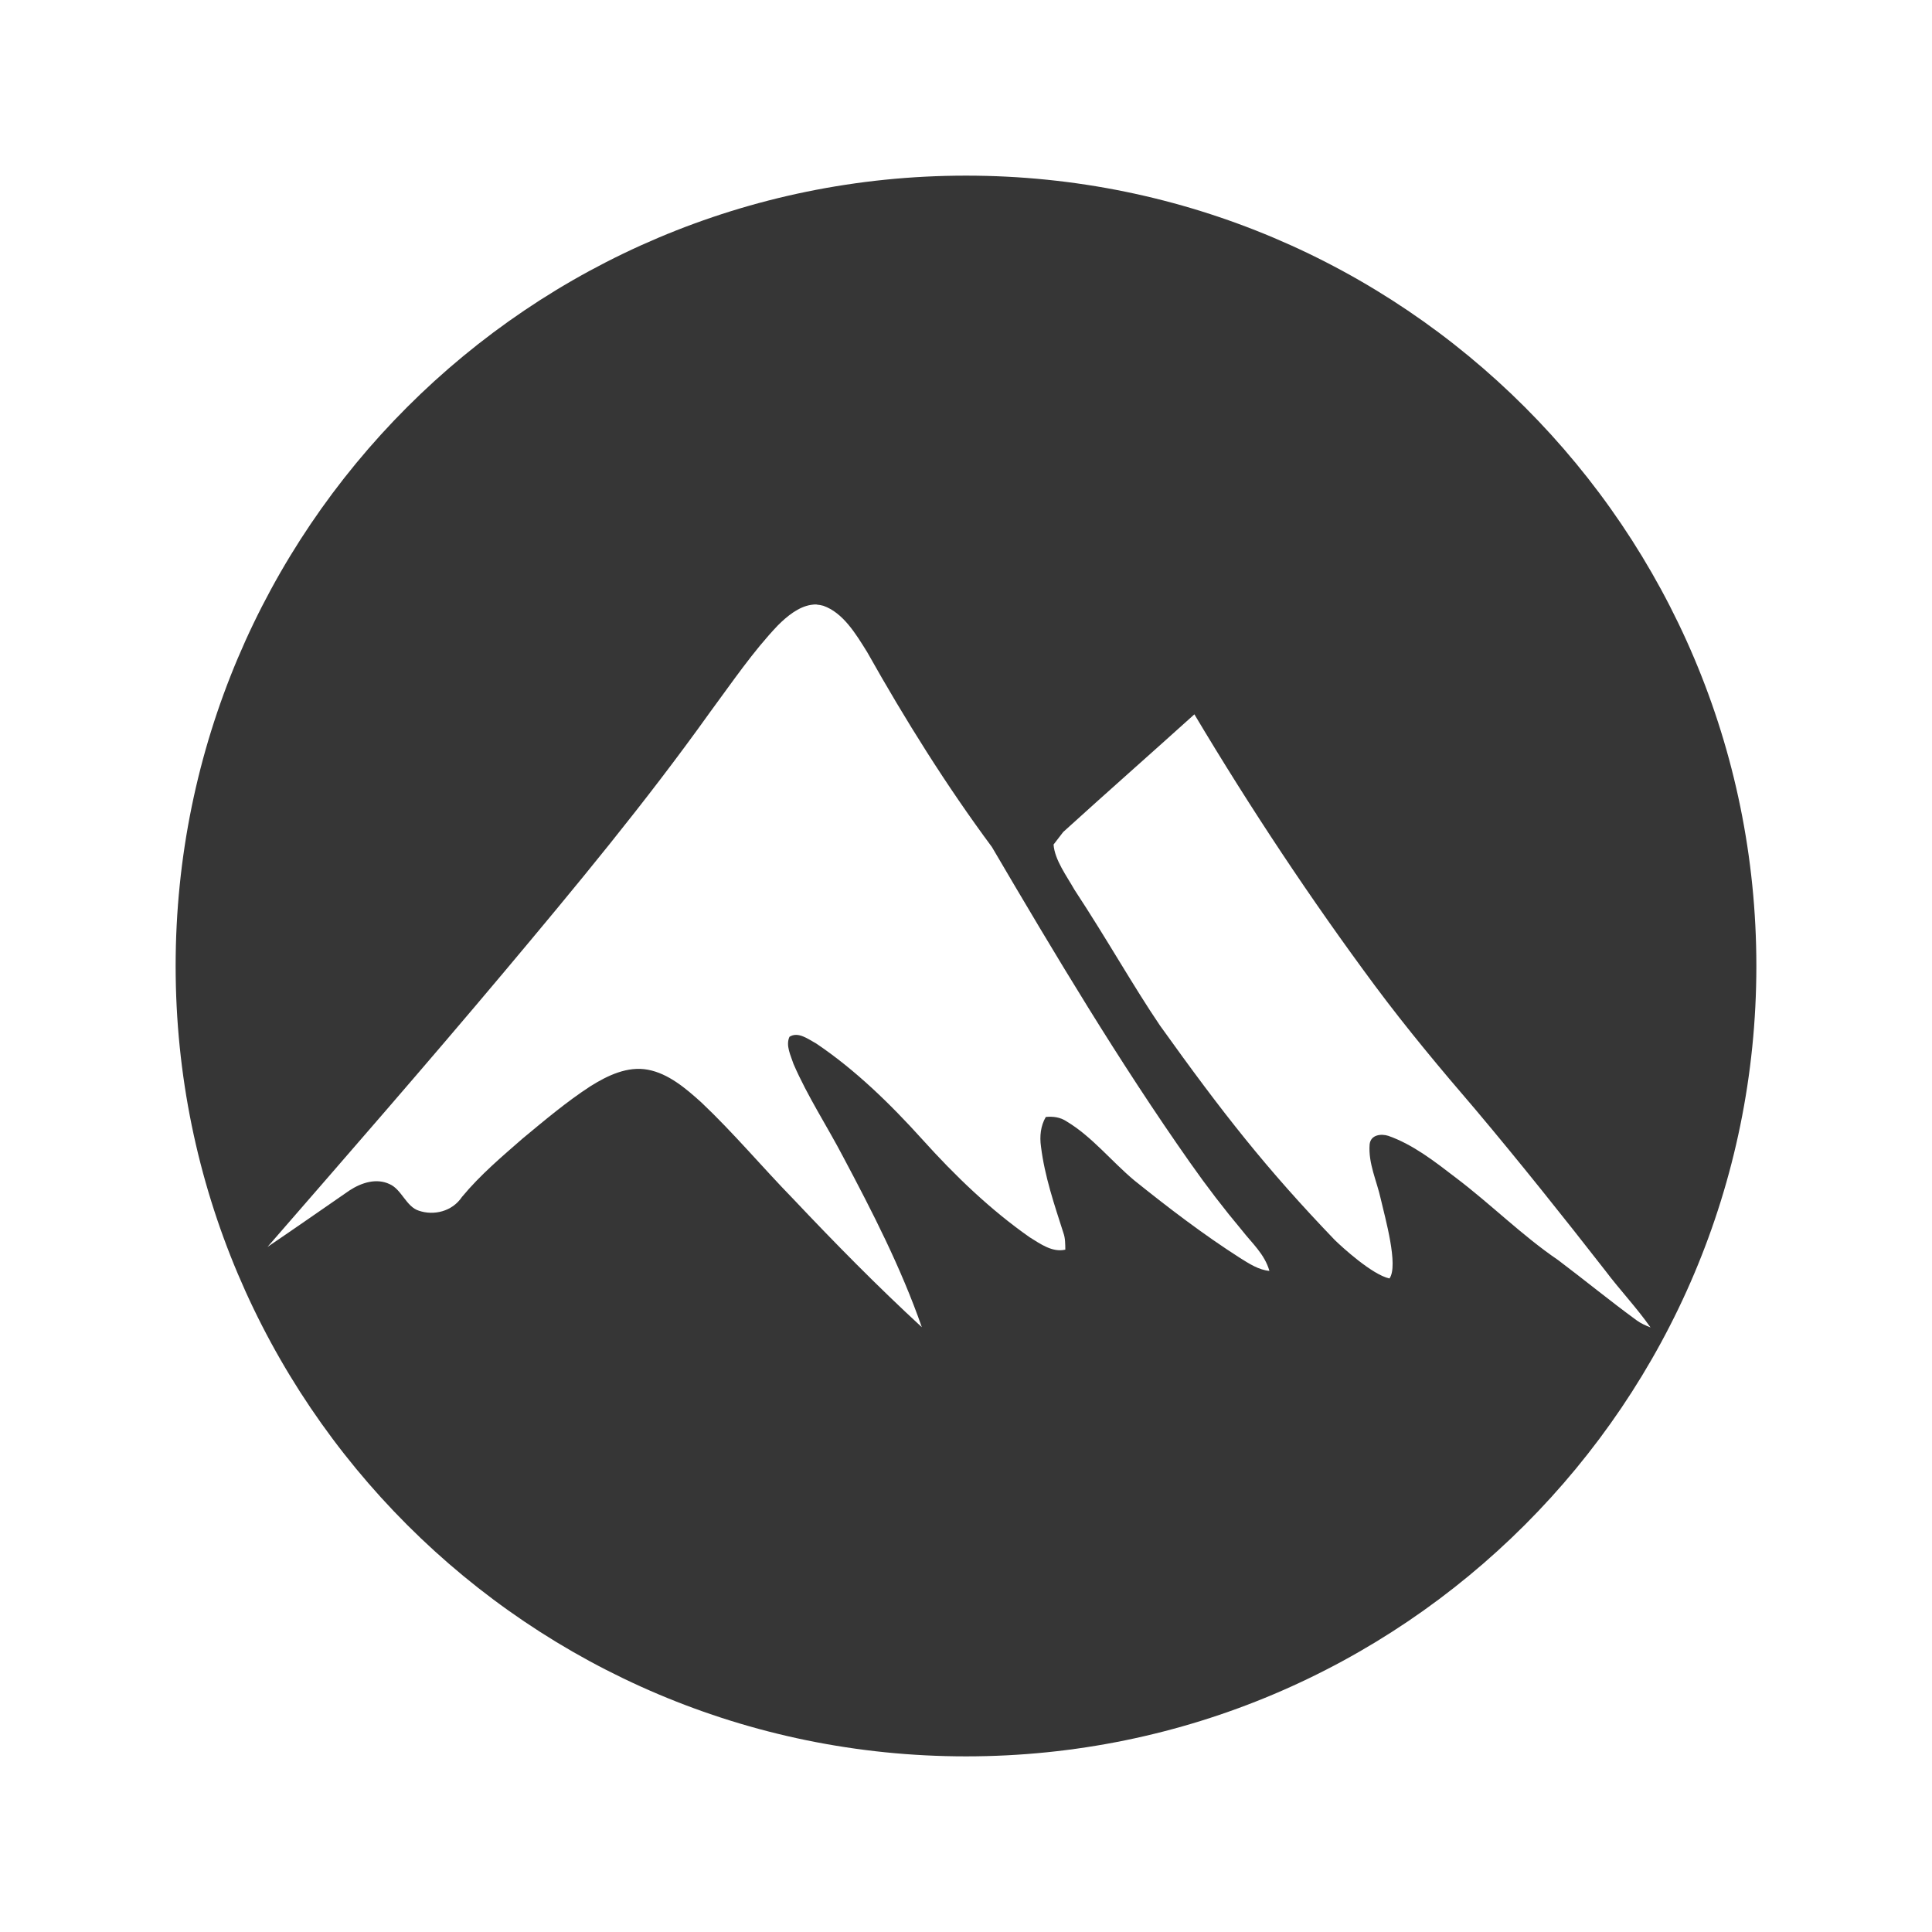
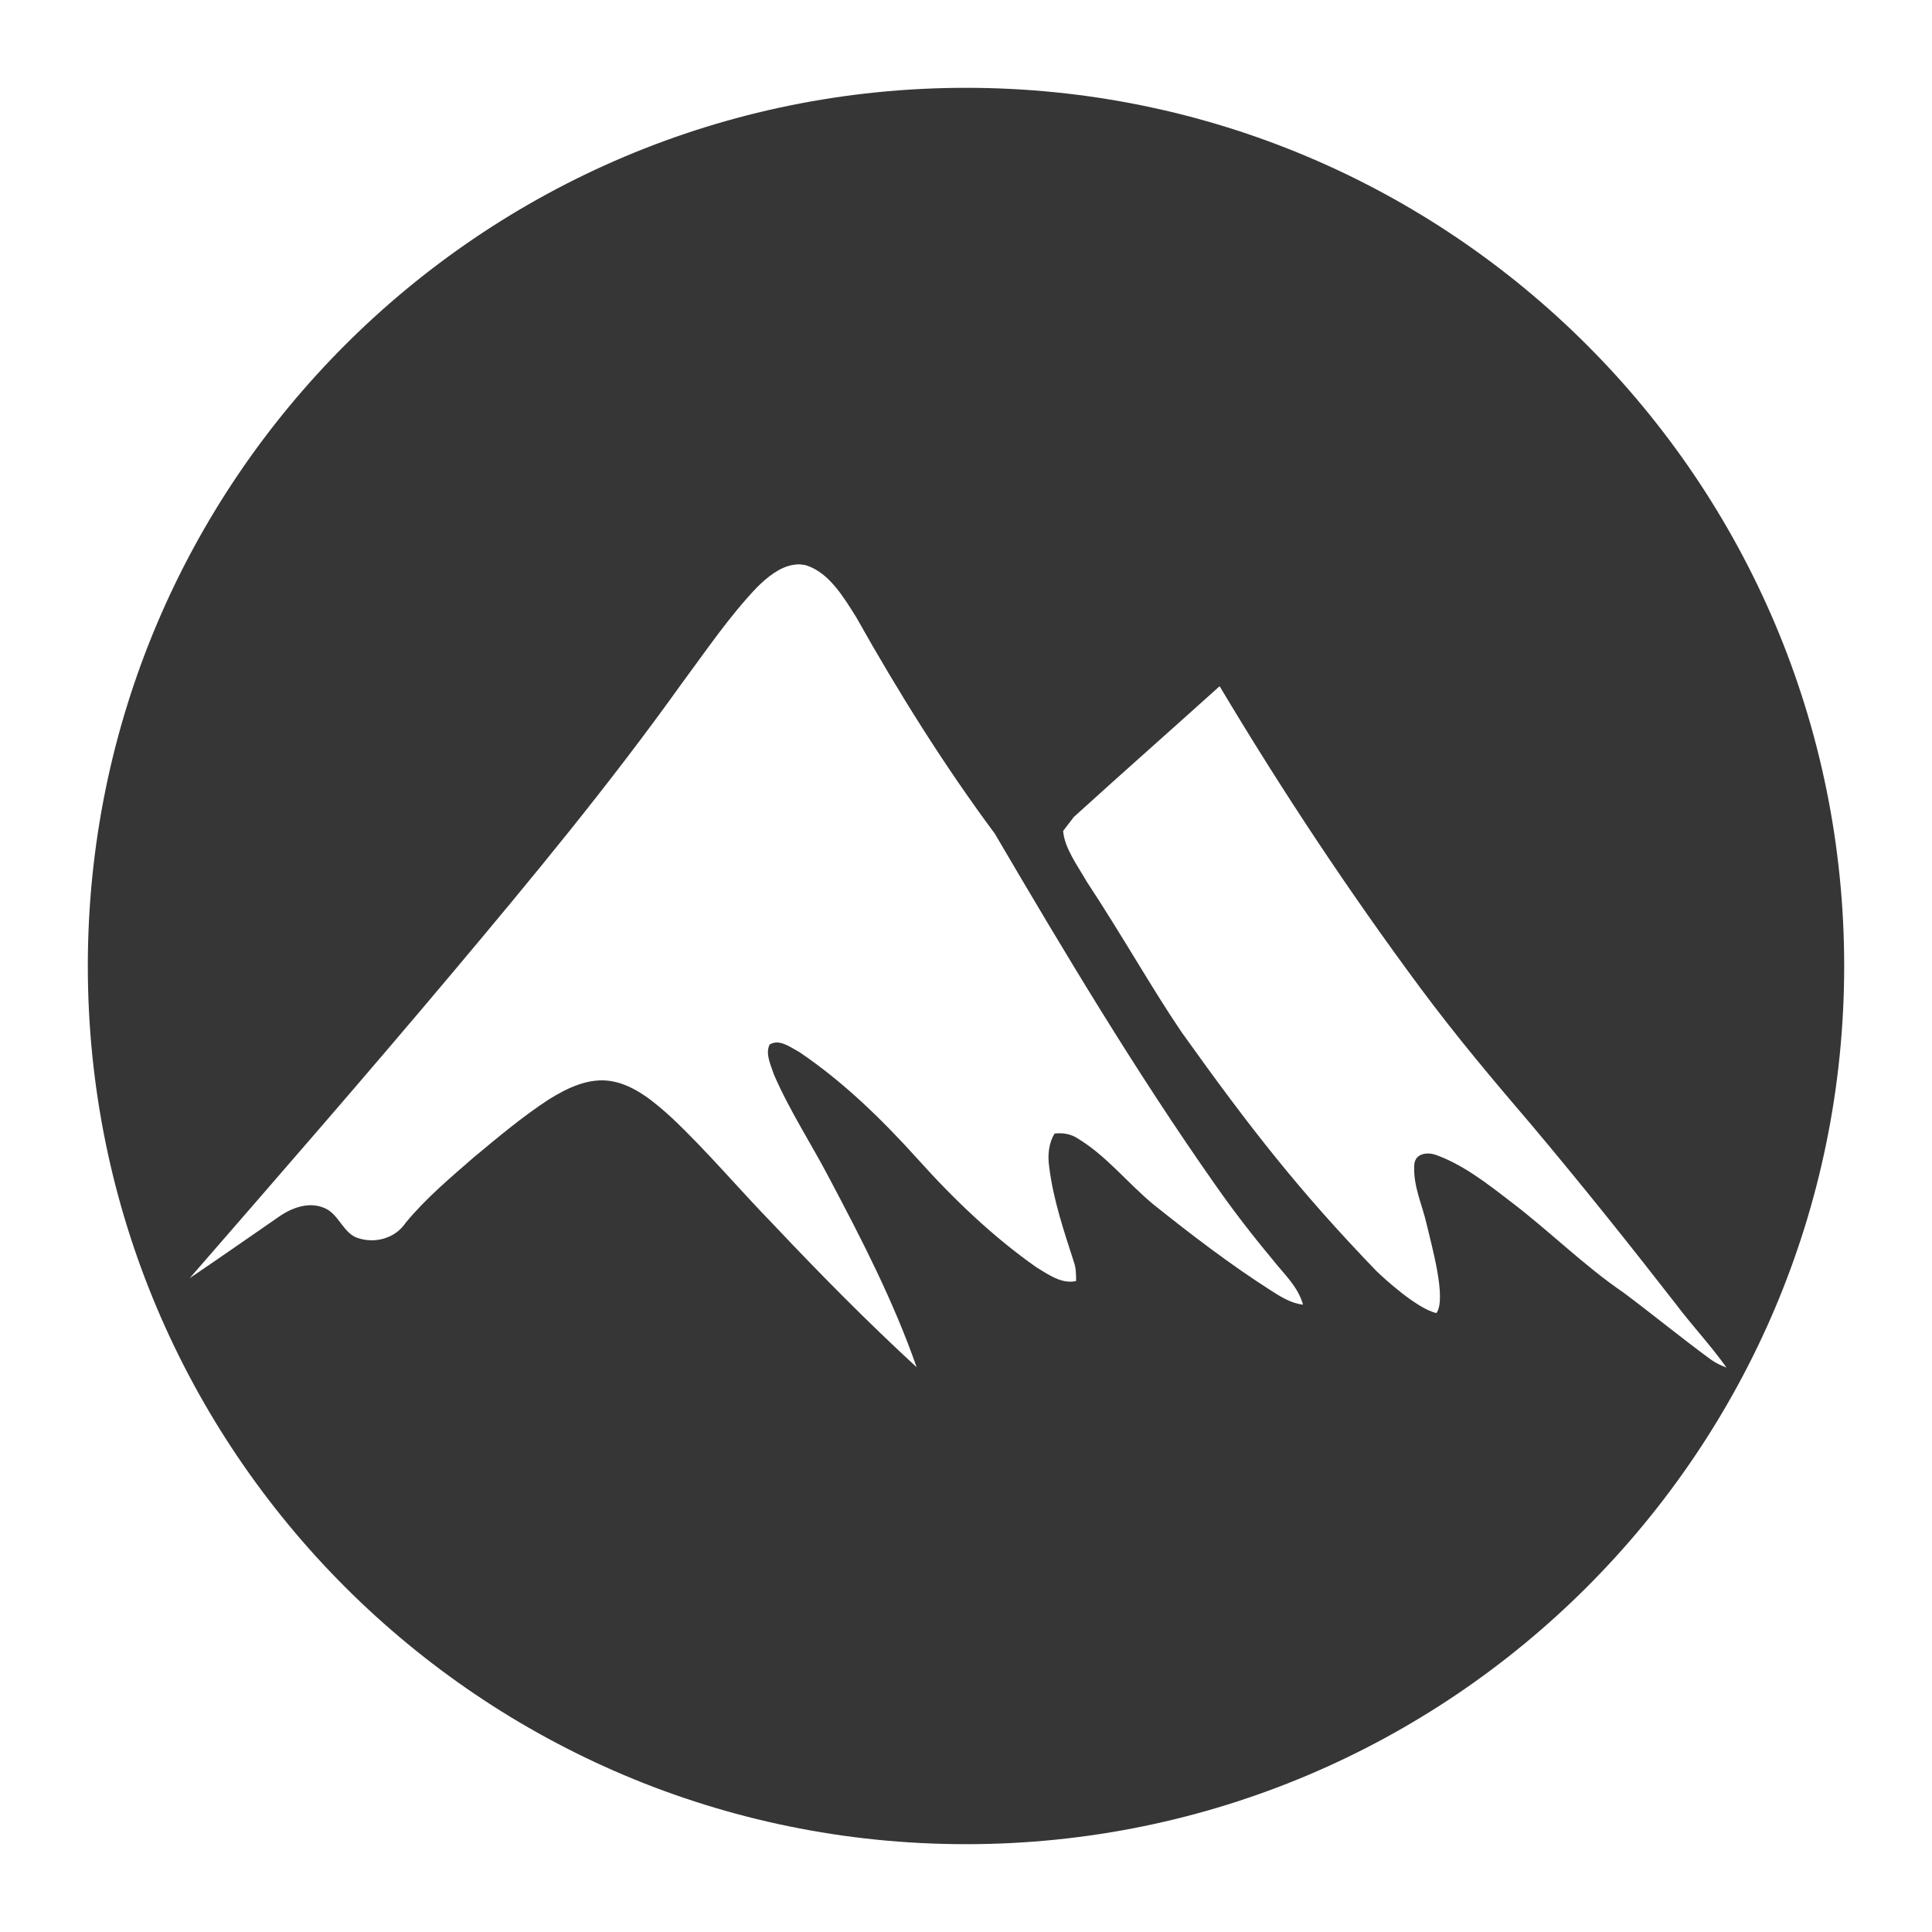
- <svg xmlns="http://www.w3.org/2000/svg" width="22" height="22" version="1.1">
-   <defs>
+ <svg xmlns="http://www.w3.org/2000/svg" width="22" height="22" version="1.1" id="svg20">
+   <defs id="defs3">
    <style id="current-color-scheme" type="text/css">.ColorScheme-Text { color:#363636; } .ColorScheme-Highlight { color:#5294e2; } .ColorScheme-ButtonBackground { color:#363636; }</style>
  </defs>
  <g id="22-22-start-here-kde">
-     <rect width="22" height="22" opacity=".001" />
-     <path class="ColorScheme-Text" d="m11 2a9 9 0 0 0-9 9 9 9 0 0 0 9 9 9 9 0 0 0 9-9 9 9 0 0 0-9-9zm-1.698 4.885c0.024 0.002 0.048 0.006 0.073 0.013 0.225 0.079 0.369 0.317 0.501 0.53 0.434 0.772 0.902 1.52 1.419 2.217 0.719 1.225 1.449 2.447 2.257 3.595 0.188 0.268 0.386 0.526 0.593 0.773 0.112 0.144 0.255 0.267 0.31 0.459-0.121-0.011-0.229-0.081-0.334-0.147-0.416-0.266-0.813-0.569-1.204-0.883-0.261-0.218-0.483-0.5-0.771-0.672-0.072-0.049-0.156-0.059-0.237-0.051-0.059 0.099-0.072 0.221-0.055 0.338 0.042 0.34 0.153 0.663 0.255 0.982 0.022 0.061 0.021 0.126 0.022 0.191-0.147 0.034-0.282-0.064-0.406-0.141-0.444-0.311-0.847-0.697-1.222-1.114-0.37-0.41-0.766-0.794-1.208-1.092-0.092-0.05-0.206-0.14-0.305-0.077-0.046 0.099 0.015 0.214 0.046 0.31 0.162 0.373 0.381 0.705 0.567 1.061 0.331 0.623 0.656 1.255 0.894 1.936-0.504-0.464-0.988-0.956-1.463-1.459-0.353-0.362-0.681-0.754-1.046-1.099-0.181-0.164-0.379-0.331-0.611-0.374-0.23-0.043-0.456 0.064-0.655 0.189-0.269 0.175-0.518 0.385-0.769 0.593-0.239 0.209-0.483 0.414-0.692 0.666-0.112 0.168-0.322 0.215-0.49 0.158-0.145-0.044-0.197-0.243-0.334-0.303-0.151-0.072-0.322-0.017-0.459 0.073-0.31 0.214-0.619 0.43-0.932 0.642 0.902-1.038 1.807-2.075 2.694-3.131 0.805-0.959 1.607-1.925 2.345-2.958 0.25-0.338 0.488-0.69 0.773-0.989 0.106-0.106 0.236-0.211 0.376-0.233 0.023-0.004 0.046-0.006 0.07-0.004zm4.298 1.248c0.638 1.07 1.324 2.104 2.057 3.092 0.363 0.488 0.75 0.951 1.143 1.408 0.504 0.599 0.995 1.214 1.479 1.835 0.167 0.222 0.356 0.42 0.516 0.648-0.055-0.022-0.109-0.045-0.158-0.081-0.303-0.221-0.594-0.46-0.894-0.686-0.409-0.278-0.769-0.639-1.165-0.938-0.242-0.186-0.488-0.378-0.769-0.477-0.078-0.025-0.202-0.016-0.213 0.099-0.016 0.216 0.082 0.415 0.127 0.62 0.048 0.21 0.205 0.76 0.099 0.905-0.196-0.042-0.54-0.357-0.622-0.437-0.772-0.804-1.27-1.435-1.991-2.443-0.306-0.451-0.6-0.978-0.973-1.545-0.088-0.156-0.226-0.34-0.239-0.516l0.11-0.143c0.491-0.446 1.002-0.896 1.494-1.34z" fill="currentColor" />
+     <rect width="22" height="22" opacity=".001" id="rect5" />
+     <path class="ColorScheme-Text" d="M 11,1 A 10,10 0 0 0 1,11 10,10 0 0 0 11,21 10,10 0 0 0 21,11 10,10 0 0 0 11,1 Z M 9.113,6.427 c 0.027,0.002 0.054,0.006 0.081,0.015 0.25,0.088 0.41,0.353 0.557,0.588 0.482,0.858 1.002,1.689 1.577,2.463 0.799,1.362 1.61,2.718 2.507,3.994 0.208,0.298 0.429,0.584 0.659,0.859 0.124,0.16 0.283,0.297 0.344,0.51 -0.134,-0.013 -0.255,-0.09 -0.371,-0.164 -0.462,-0.296 -0.903,-0.633 -1.338,-0.981 -0.291,-0.242 -0.537,-0.556 -0.857,-0.747 -0.08,-0.054 -0.173,-0.066 -0.264,-0.056 -0.066,0.11 -0.08,0.246 -0.061,0.376 0.046,0.378 0.169,0.736 0.283,1.091 0.024,0.068 0.023,0.14 0.024,0.212 -0.163,0.038 -0.313,-0.072 -0.452,-0.156 -0.493,-0.346 -0.941,-0.774 -1.357,-1.238 -0.411,-0.456 -0.852,-0.882 -1.343,-1.213 -0.103,-0.055 -0.229,-0.155 -0.339,-0.085 -0.051,0.11 0.017,0.238 0.051,0.344 0.18,0.414 0.423,0.783 0.63,1.179 0.367,0.693 0.729,1.394 0.994,2.151 C 9.879,15.054 9.34,14.509 8.812,13.949 8.42,13.547 8.056,13.112 7.65,12.729 7.449,12.546 7.229,12.361 6.972,12.313 6.716,12.265 6.465,12.384 6.244,12.523 5.946,12.718 5.668,12.952 5.39,13.183 5.124,13.415 4.852,13.643 4.621,13.922 4.496,14.109 4.262,14.161 4.076,14.098 c -0.162,-0.049 -0.219,-0.27 -0.371,-0.337 -0.168,-0.08 -0.358,-0.019 -0.51,0.081 -0.345,0.238 -0.688,0.478 -1.035,0.713 1.003,-1.154 2.007,-2.306 2.993,-3.479 0.895,-1.065 1.785,-2.139 2.605,-3.286 0.278,-0.375 0.543,-0.767 0.859,-1.099 0.118,-0.118 0.262,-0.235 0.417,-0.259 0.026,-0.004 0.052,-0.007 0.078,-0.005 z m 4.775,1.387 c 0.709,1.188 1.471,2.337 2.285,3.435 0.403,0.543 0.834,1.056 1.27,1.565 0.56,0.666 1.106,1.348 1.643,2.039 0.185,0.246 0.395,0.467 0.574,0.72 -0.061,-0.024 -0.121,-0.05 -0.176,-0.09 C 19.148,15.237 18.824,14.971 18.49,14.721 18.036,14.412 17.636,14.011 17.196,13.678 16.927,13.471 16.654,13.258 16.342,13.148 c -0.086,-0.028 -0.224,-0.018 -0.237,0.11 -0.018,0.24 0.091,0.461 0.142,0.688 0.054,0.234 0.228,0.844 0.11,1.006 -0.218,-0.047 -0.6,-0.396 -0.691,-0.486 C 14.807,13.573 14.254,12.873 13.454,11.752 13.114,11.251 12.787,10.665 12.372,10.035 12.274,9.862 12.121,9.658 12.106,9.462 l 0.122,-0.159 c 0.546,-0.496 1.113,-0.996 1.66,-1.489 z" fill="currentColor" id="path7" style="stroke-width:1.111" />
  </g>
  <g id="16-16-start-here-kde" transform="translate(23.697 5.7273)">
-     <path class="ColorScheme-Text" d="m-37.697-3.727a8 8 0 0 0-8 8 8 8 0 0 0 8 8 8 8 0 0 0 8-8 8 8 0 0 0-8-8zm-1.51 4.342c0.021 0.002 0.043 0.005 0.064 0.012 0.2 0.07 0.328 0.282 0.445 0.471 0.385 0.686 0.802 1.351 1.262 1.971 0.639 1.089 1.288 2.175 2.006 3.195 0.167 0.238 0.343 0.467 0.527 0.688 0.099 0.128 0.227 0.238 0.275 0.408-0.107-0.01-0.204-0.072-0.297-0.131-0.37-0.236-0.723-0.506-1.07-0.785-0.232-0.193-0.429-0.445-0.686-0.598-0.064-0.043-0.139-0.053-0.211-0.045-0.053 0.088-0.064 0.197-0.049 0.301 0.037 0.302 0.136 0.589 0.227 0.873 0.019 0.054 0.019 0.112 0.02 0.17-0.13 0.03-0.251-0.057-0.361-0.125-0.395-0.277-0.753-0.619-1.086-0.99-0.329-0.365-0.681-0.706-1.074-0.971-0.082-0.044-0.183-0.124-0.271-0.068-0.041 0.088 0.014 0.191 0.041 0.275 0.144 0.332 0.339 0.627 0.504 0.943 0.294 0.554 0.583 1.115 0.795 1.721-0.448-0.413-0.878-0.849-1.301-1.297-0.314-0.321-0.605-0.67-0.93-0.977-0.161-0.146-0.337-0.294-0.543-0.332-0.205-0.039-0.405 0.057-0.582 0.168-0.239 0.156-0.461 0.343-0.684 0.527-0.213 0.186-0.43 0.368-0.615 0.592-0.1 0.149-0.286 0.191-0.436 0.141-0.129-0.039-0.175-0.216-0.297-0.27-0.134-0.064-0.287-0.015-0.408 0.064-0.276 0.191-0.551 0.382-0.828 0.57 0.802-0.923 1.606-1.845 2.394-2.783 0.716-0.852 1.428-1.711 2.084-2.629 0.222-0.3 0.434-0.613 0.688-0.879 0.094-0.094 0.21-0.188 0.334-0.207 0.021-0.003 0.041-0.005 0.062-0.004zm3.82 1.109c0.567 0.951 1.177 1.87 1.828 2.748 0.322 0.434 0.667 0.845 1.016 1.252 0.448 0.533 0.885 1.079 1.315 1.631 0.148 0.197 0.316 0.374 0.459 0.576-0.049-0.019-0.097-0.04-0.141-0.072-0.269-0.196-0.528-0.409-0.795-0.609-0.363-0.247-0.683-0.568-1.035-0.834-0.215-0.165-0.433-0.336-0.684-0.424-0.069-0.023-0.179-0.015-0.189 0.088-0.014 0.192 0.073 0.369 0.113 0.551 0.043 0.187 0.183 0.675 0.088 0.805-0.175-0.037-0.48-0.317-0.553-0.389-0.687-0.715-1.129-1.275-1.77-2.172-0.272-0.401-0.534-0.869-0.865-1.373-0.079-0.139-0.201-0.302-0.213-0.459l0.098-0.127c0.437-0.396 0.891-0.797 1.328-1.191z" fill="currentColor" />
-     <rect x="-45.697" y="-3.727" width="16" height="16" fill="none" stroke-linecap="square" stroke-width="2.204" />
+     <path class="ColorScheme-Text" d="m-37.697-3.727a8 8 0 0 0-8 8 8 8 0 0 0 8 8 8 8 0 0 0 8-8 8 8 0 0 0-8-8zm-1.51 4.342c0.021 0.002 0.043 0.005 0.064 0.012 0.2 0.07 0.328 0.282 0.445 0.471 0.385 0.686 0.802 1.351 1.262 1.971 0.639 1.089 1.288 2.175 2.006 3.195 0.167 0.238 0.343 0.467 0.527 0.688 0.099 0.128 0.227 0.238 0.275 0.408-0.107-0.01-0.204-0.072-0.297-0.131-0.37-0.236-0.723-0.506-1.07-0.785-0.232-0.193-0.429-0.445-0.686-0.598-0.064-0.043-0.139-0.053-0.211-0.045-0.053 0.088-0.064 0.197-0.049 0.301 0.037 0.302 0.136 0.589 0.227 0.873 0.019 0.054 0.019 0.112 0.02 0.17-0.13 0.03-0.251-0.057-0.361-0.125-0.395-0.277-0.753-0.619-1.086-0.99-0.329-0.365-0.681-0.706-1.074-0.971-0.082-0.044-0.183-0.124-0.271-0.068-0.041 0.088 0.014 0.191 0.041 0.275 0.144 0.332 0.339 0.627 0.504 0.943 0.294 0.554 0.583 1.115 0.795 1.721-0.448-0.413-0.878-0.849-1.301-1.297-0.314-0.321-0.605-0.67-0.93-0.977-0.161-0.146-0.337-0.294-0.543-0.332-0.205-0.039-0.405 0.057-0.582 0.168-0.239 0.156-0.461 0.343-0.684 0.527-0.213 0.186-0.43 0.368-0.615 0.592-0.1 0.149-0.286 0.191-0.436 0.141-0.129-0.039-0.175-0.216-0.297-0.27-0.134-0.064-0.287-0.015-0.408 0.064-0.276 0.191-0.551 0.382-0.828 0.57 0.802-0.923 1.606-1.845 2.394-2.783 0.716-0.852 1.428-1.711 2.084-2.629 0.222-0.3 0.434-0.613 0.688-0.879 0.094-0.094 0.21-0.188 0.334-0.207 0.021-0.003 0.041-0.005 0.062-0.004zm3.82 1.109c0.567 0.951 1.177 1.87 1.828 2.748 0.322 0.434 0.667 0.845 1.016 1.252 0.448 0.533 0.885 1.079 1.315 1.631 0.148 0.197 0.316 0.374 0.459 0.576-0.049-0.019-0.097-0.04-0.141-0.072-0.269-0.196-0.528-0.409-0.795-0.609-0.363-0.247-0.683-0.568-1.035-0.834-0.215-0.165-0.433-0.336-0.684-0.424-0.069-0.023-0.179-0.015-0.189 0.088-0.014 0.192 0.073 0.369 0.113 0.551 0.043 0.187 0.183 0.675 0.088 0.805-0.175-0.037-0.48-0.317-0.553-0.389-0.687-0.715-1.129-1.275-1.77-2.172-0.272-0.401-0.534-0.869-0.865-1.373-0.079-0.139-0.201-0.302-0.213-0.459l0.098-0.127c0.437-0.396 0.891-0.797 1.328-1.191z" fill="currentColor" id="path10" />
+     <rect x="-45.697" y="-3.727" width="16" height="16" fill="none" stroke-linecap="square" stroke-width="2.204" id="rect12" />
  </g>
  <g id="start-here-kde" transform="translate(-2)">
-     <rect x="28" y="-3" width="32" height="32" opacity=".001" stroke-width="1.455" />
-     <path class="ColorScheme-Text" d="m44 1a12 12 0 0 0-12 12 12 12 0 0 0 12 12 12 12 0 0 0 12-12 12 12 0 0 0-12-12zm-2.265 6.513c0.032 0.002 0.064 0.008 0.097 0.018 0.299 0.105 0.492 0.423 0.668 0.706 0.578 1.029 1.202 2.026 1.893 2.956 0.959 1.634 1.932 3.262 3.009 4.793 0.25 0.358 0.515 0.701 0.791 1.031 0.149 0.192 0.34 0.357 0.413 0.612-0.161-0.015-0.306-0.108-0.445-0.196-0.555-0.355-1.084-0.759-1.605-1.178-0.349-0.29-0.644-0.667-1.028-0.896-0.097-0.065-0.208-0.079-0.316-0.067-0.079 0.132-0.096 0.295-0.073 0.451 0.055 0.454 0.203 0.883 0.34 1.31 0.029 0.081 0.028 0.168 0.029 0.255-0.196 0.045-0.376-0.086-0.542-0.188-0.592-0.415-1.129-0.929-1.629-1.485-0.493-0.547-1.022-1.059-1.611-1.456-0.123-0.066-0.275-0.186-0.407-0.103-0.061 0.132 0.02 0.286 0.062 0.413 0.216 0.497 0.508 0.94 0.756 1.415 0.441 0.831 0.874 1.673 1.192 2.581-0.671-0.619-1.318-1.274-1.951-1.945-0.471-0.482-0.908-1.005-1.395-1.465-0.242-0.219-0.505-0.441-0.814-0.498-0.307-0.058-0.608 0.085-0.873 0.252-0.358 0.234-0.691 0.514-1.025 0.791-0.319 0.279-0.645 0.552-0.923 0.888-0.149 0.224-0.43 0.286-0.653 0.211-0.194-0.059-0.262-0.324-0.445-0.404-0.201-0.096-0.43-0.023-0.612 0.097-0.414 0.286-0.826 0.574-1.242 0.855 1.203-1.385 2.409-2.767 3.592-4.175 1.074-1.278 2.143-2.567 3.126-3.943 0.333-0.45 0.651-0.92 1.031-1.318 0.141-0.141 0.314-0.282 0.501-0.311 0.031-0.005 0.062-8e-3 0.094-0.006zm5.731 1.664c0.85 1.426 1.766 2.805 2.742 4.122 0.484 0.651 1 1.267 1.523 1.878 0.672 0.799 1.327 1.618 1.972 2.446 0.222 0.295 0.475 0.56 0.688 0.864-0.074-0.029-0.146-0.061-0.211-0.108-0.404-0.295-0.792-0.613-1.192-0.914-0.545-0.37-1.025-0.851-1.553-1.251-0.323-0.248-0.65-0.504-1.025-0.636-0.103-0.034-0.269-0.022-0.284 0.132-0.021 0.288 0.109 0.554 0.17 0.826 0.064 0.281 0.274 1.013 0.132 1.207-0.262-0.056-0.719-0.476-0.829-0.583-1.03-1.072-1.694-1.913-2.654-3.258-0.408-0.601-0.801-1.304-1.298-2.06-0.118-0.208-0.301-0.453-0.319-0.688l0.146-0.19c0.655-0.595 1.336-1.195 1.992-1.787z" fill="currentColor" />
+     <rect x="28" y="-3" width="32" height="32" opacity=".001" stroke-width="1.455" id="rect15" />
+     <path class="ColorScheme-Text" d="M 44,-2 A 15,15 0 0 0 29,13 15,15 0 0 0 44,28 15,15 0 0 0 59,13 15,15 0 0 0 44,-2 Z m -2.831,8.141 c 0.04,0.003 0.08,0.01 0.121,0.022 0.374,0.132 0.615,0.529 0.835,0.883 0.723,1.287 1.503,2.533 2.366,3.695 1.199,2.042 2.415,4.078 3.761,5.991 0.313,0.447 0.644,0.876 0.989,1.289 0.186,0.24 0.425,0.446 0.516,0.765 -0.201,-0.019 -0.382,-0.135 -0.557,-0.245 -0.694,-0.443 -1.355,-0.949 -2.007,-1.472 -0.436,-0.363 -0.805,-0.834 -1.285,-1.121 -0.121,-0.081 -0.26,-0.098 -0.396,-0.084 -0.099,0.165 -0.12,0.369 -0.092,0.564 0.069,0.567 0.254,1.104 0.425,1.637 0.036,0.102 0.035,0.21 0.037,0.319 -0.244,0.057 -0.47,-0.107 -0.677,-0.234 -0.74,-0.519 -1.411,-1.161 -2.036,-1.857 -0.617,-0.683 -1.277,-1.323 -2.014,-1.82 -0.154,-0.083 -0.344,-0.233 -0.509,-0.128 -0.076,0.165 0.025,0.357 0.077,0.516 0.269,0.622 0.635,1.175 0.945,1.769 0.551,1.039 1.093,2.092 1.491,3.226 -0.839,-0.774 -1.647,-1.593 -2.439,-2.432 -0.588,-0.603 -1.135,-1.256 -1.743,-1.831 -0.302,-0.274 -0.632,-0.551 -1.018,-0.623 -0.383,-0.072 -0.76,0.106 -1.091,0.315 -0.448,0.292 -0.864,0.642 -1.282,0.989 -0.399,0.348 -0.806,0.69 -1.154,1.11 -0.187,0.279 -0.537,0.358 -0.817,0.264 -0.242,-0.074 -0.328,-0.405 -0.557,-0.505 -0.252,-0.12 -0.537,-0.029 -0.765,0.121 -0.517,0.357 -1.032,0.717 -1.553,1.069 1.504,-1.731 3.011,-3.458 4.49,-5.218 1.342,-1.598 2.678,-3.208 3.907,-4.929 0.417,-0.563 0.814,-1.15 1.289,-1.648 0.177,-0.176 0.393,-0.352 0.626,-0.388 0.039,-0.006 0.077,-0.01 0.117,-0.007 z m 7.163,2.08 c 1.063,1.783 2.207,3.506 3.428,5.153 0.604,0.814 1.25,1.584 1.904,2.347 0.84,0.999 1.659,2.022 2.465,3.058 0.278,0.369 0.593,0.701 0.861,1.08 -0.092,-0.036 -0.182,-0.076 -0.264,-0.136 -0.505,-0.368 -0.99,-0.767 -1.49,-1.143 C 54.554,18.118 53.955,17.517 53.295,17.017 52.891,16.707 52.482,16.387 52.013,16.223 c -0.129,-0.042 -0.336,-0.027 -0.355,0.165 -0.026,0.359 0.137,0.692 0.212,1.033 0.08,0.351 0.343,1.266 0.165,1.509 -0.327,-0.07 -0.899,-0.595 -1.036,-0.729 -1.287,-1.34 -2.117,-2.391 -3.318,-4.072 -0.51,-0.752 -1.001,-1.63 -1.622,-2.575 -0.147,-0.26 -0.376,-0.566 -0.399,-0.861 L 45.842,10.455 c 0.819,-0.743 1.67,-1.493 2.49,-2.234 z" fill="currentColor" id="path17" style="stroke-width:1.25" />
  </g>
</svg>
